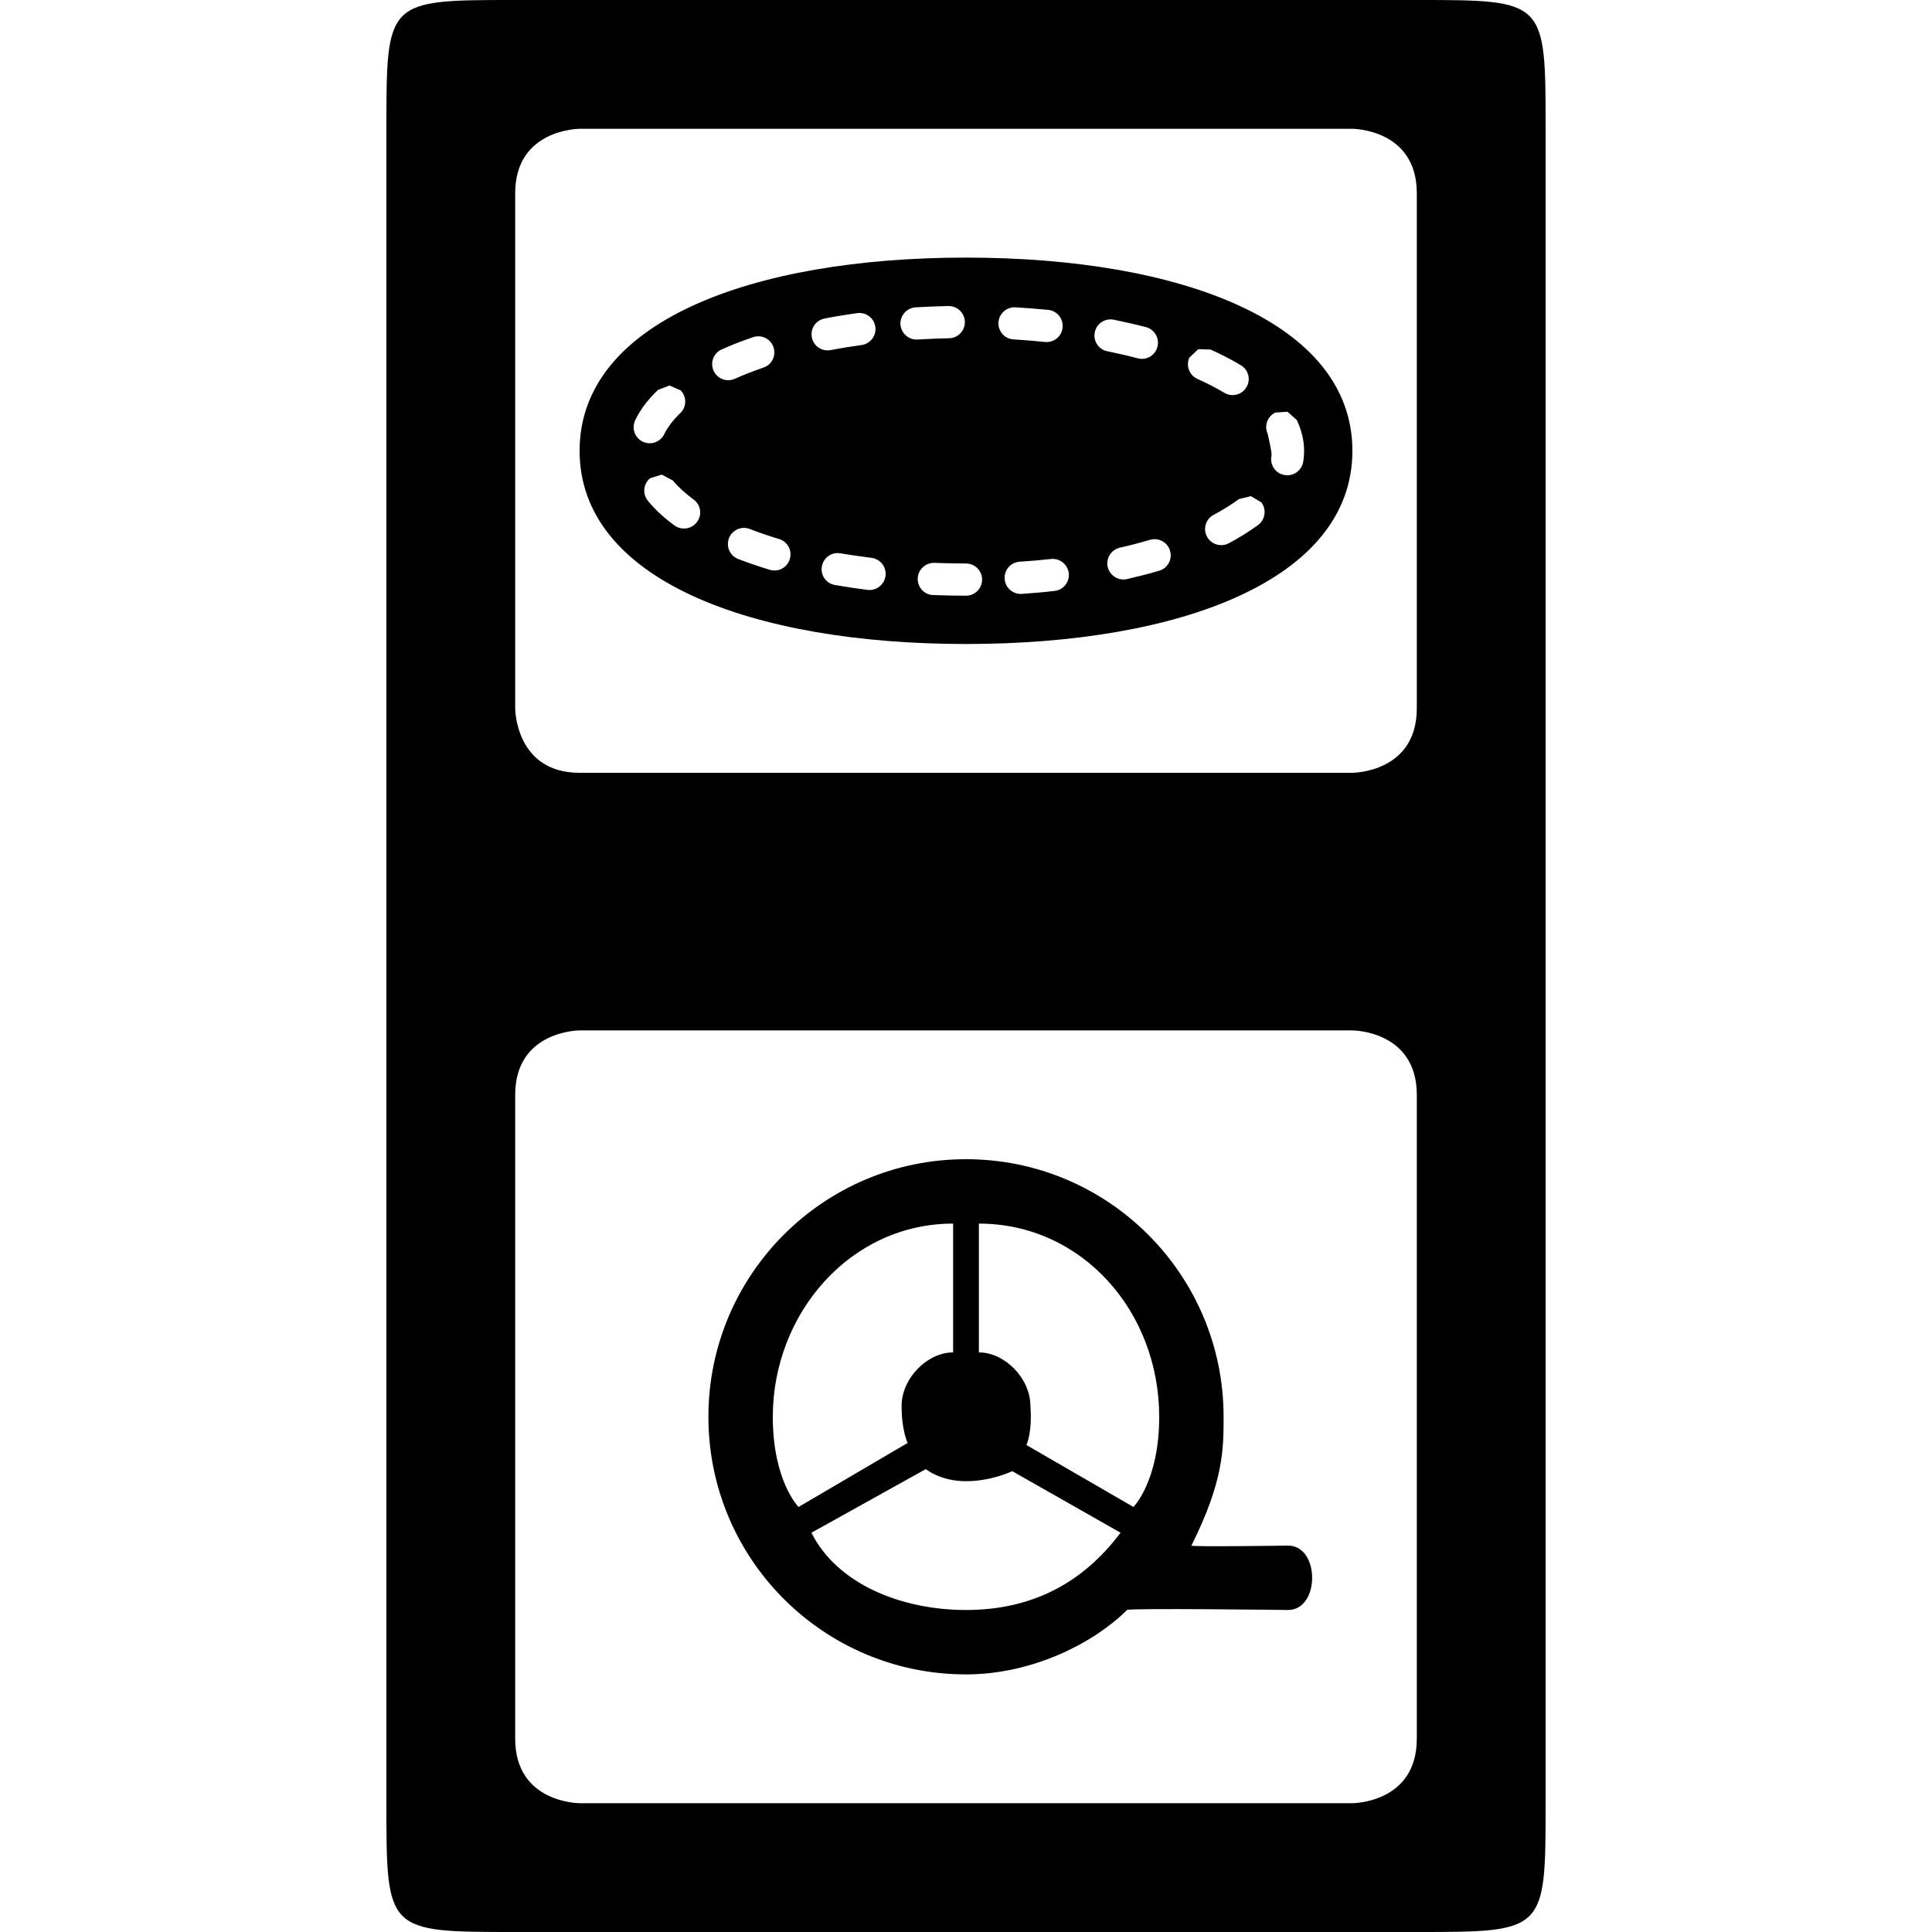
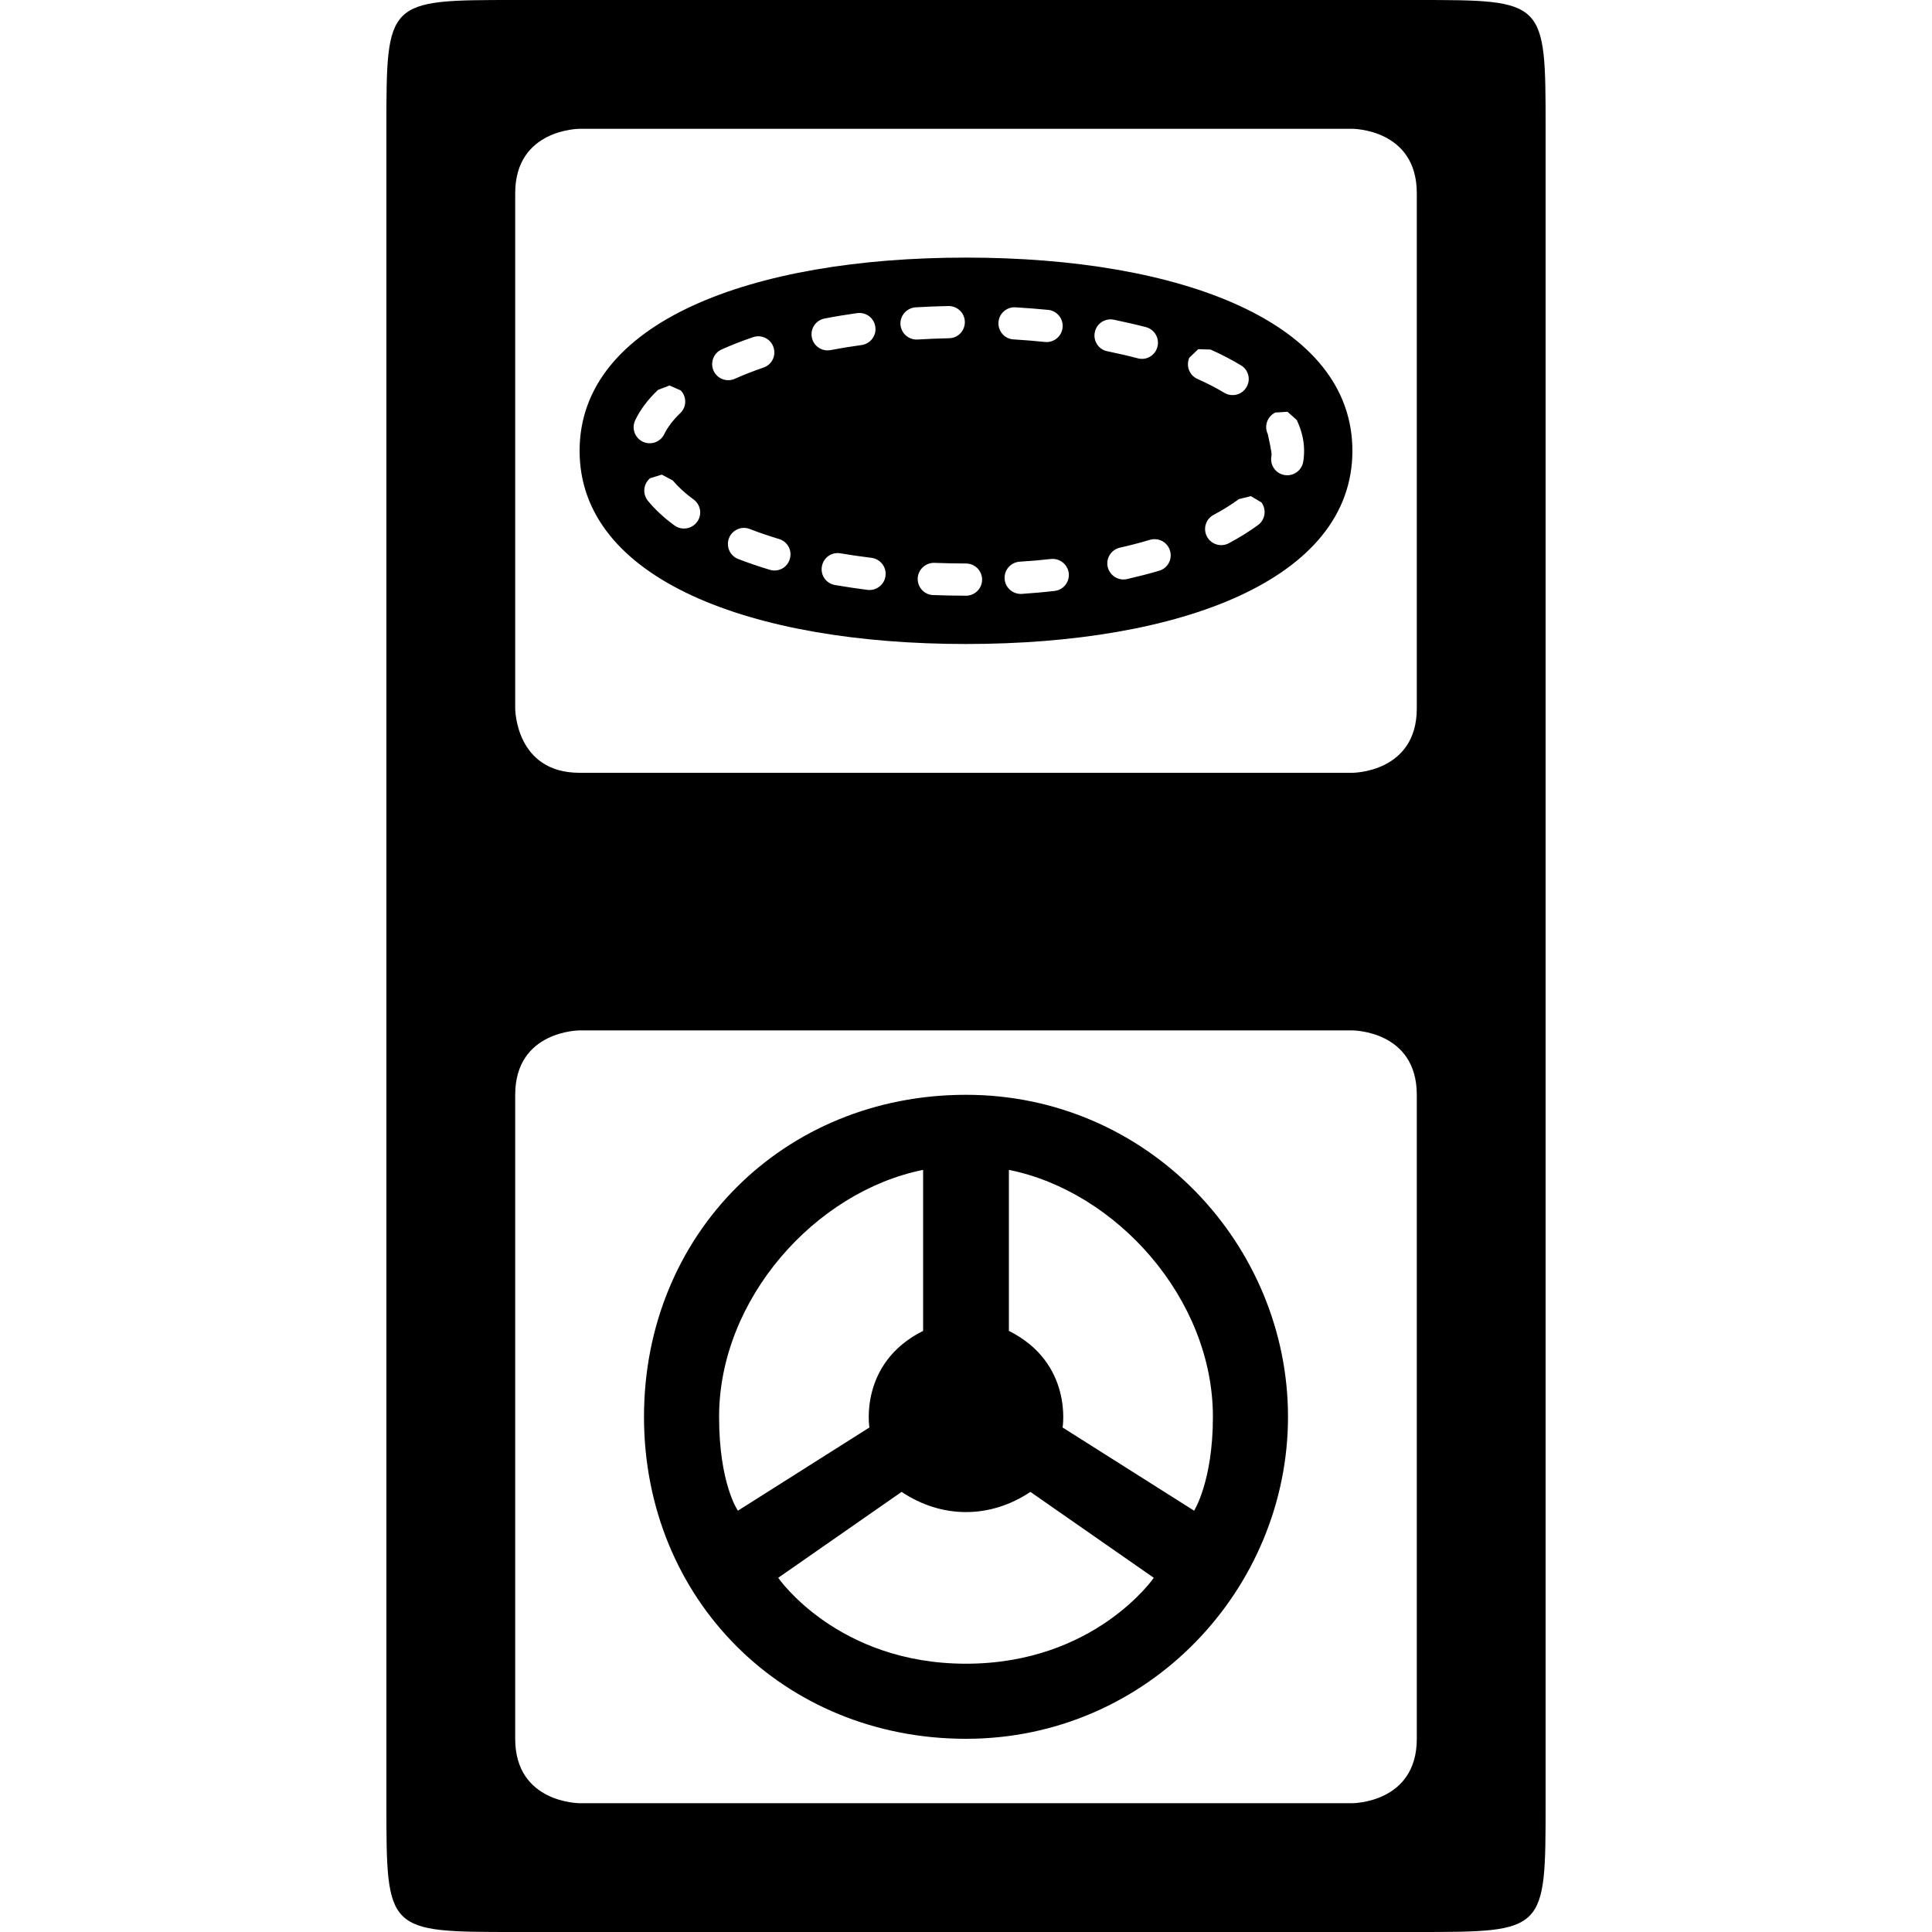
<svg xmlns="http://www.w3.org/2000/svg" version="1.1" x="0" y="0" width="15" height="15" viewBox="0 0 15 15">
  <path d="M11,0 C12,0 12,0 12,1 L12,14 C12,15 12,15 11,15 C11,15 4,15 4,15 C3,15 3,15 3,14 L3,1 C3,0 3,0 4,0 L11,0 z M4.5,8 C4.5,8 4,8 4,8.5 C4,8.5 4,13.5 4,13.5 C4,14 4.5,14 4.5,14 L10.5,14 C10.5,14 11,14 11,13.5 C11,13.5 11,8.5 11,8.5 C11,8 10.5,8 10.5,8 C10.5,8 4.5,8 4.5,8 z M10.5,1 L4.5,1 C4.5,1 4,1 4,1.5 C4,1.5 4,5.5 4,5.5 C4,5.5 4,6 4.5,6 C4.5,6 10.5,6 10.5,6 C10.5,6 11,6 11,5.5 C11,5.5 11,1.5 11,1.5 C11,1 10.5,1 10.5,1 z" />
  <path d="M7.5,2 C9.167,2 10.5,2.5 10.5,3.5 C10.5,4.5 9.167,5 7.5,5 C5.833,5 4.5,4.5 4.5,3.5 C4.5,2.5 5.833,2 7.5,2 z M7.255,4.37 C7.186,4.368 7.128,4.422 7.125,4.49 C7.123,4.56 7.176,4.618 7.245,4.62 C7.329,4.623 7.414,4.625 7.5,4.625 C7.569,4.625 7.625,4.569 7.625,4.5 C7.625,4.431 7.569,4.375 7.5,4.375 C7.417,4.375 7.336,4.373 7.255,4.37 z M8.16,4.34 C8.08,4.349 7.999,4.356 7.916,4.361 C7.847,4.366 7.795,4.426 7.8,4.494 C7.804,4.563 7.864,4.615 7.933,4.611 C8.019,4.605 8.104,4.598 8.187,4.588 C8.256,4.581 8.305,4.519 8.298,4.451 C8.29,4.382 8.228,4.333 8.16,4.34 z M6.525,4.296 C6.457,4.284 6.393,4.329 6.381,4.398 C6.369,4.466 6.414,4.53 6.482,4.542 C6.565,4.556 6.649,4.569 6.736,4.58 C6.804,4.588 6.867,4.539 6.875,4.471 C6.884,4.402 6.835,4.34 6.766,4.331 C6.684,4.321 6.604,4.309 6.525,4.296 z M8.929,4.191 C8.854,4.213 8.776,4.234 8.695,4.252 C8.628,4.267 8.585,4.334 8.6,4.401 C8.616,4.469 8.683,4.511 8.75,4.496 C8.836,4.476 8.92,4.455 9,4.431 C9.066,4.412 9.104,4.342 9.084,4.276 C9.065,4.21 8.996,4.172 8.929,4.191 z M5.821,4.107 C5.757,4.082 5.685,4.114 5.66,4.178 C5.635,4.243 5.667,4.315 5.731,4.34 C5.809,4.37 5.891,4.398 5.977,4.424 C6.043,4.444 6.113,4.407 6.132,4.34 C6.152,4.274 6.115,4.205 6.049,4.185 C5.969,4.161 5.893,4.135 5.821,4.107 z M9.712,3.852 L9.619,3.875 C9.562,3.917 9.496,3.958 9.423,3.997 C9.362,4.029 9.338,4.105 9.371,4.166 C9.403,4.227 9.479,4.25 9.54,4.218 C9.624,4.173 9.7,4.126 9.768,4.076 C9.823,4.035 9.835,3.957 9.794,3.901 L9.712,3.852 z M5.138,3.685 L5.047,3.713 C4.994,3.758 4.987,3.836 5.031,3.889 C5.086,3.956 5.155,4.02 5.237,4.08 C5.293,4.12 5.371,4.108 5.412,4.052 C5.453,3.997 5.441,3.919 5.385,3.878 C5.319,3.83 5.265,3.78 5.223,3.73 L5.138,3.685 z M9.996,3.197 L9.901,3.203 C9.839,3.234 9.813,3.308 9.843,3.37 C9.875,3.514 9.874,3.529 9.871,3.544 C9.859,3.612 9.905,3.677 9.973,3.688 C10.041,3.7 10.106,3.654 10.118,3.586 C10.123,3.557 10.125,3.528 10.125,3.494 C10.124,3.415 10.104,3.337 10.068,3.261 L9.996,3.197 z M5.198,2.993 L5.109,3.027 C5.031,3.101 4.971,3.18 4.932,3.262 C4.902,3.325 4.928,3.399 4.99,3.429 C5.052,3.459 5.127,3.433 5.157,3.371 C5.183,3.318 5.224,3.263 5.281,3.208 C5.332,3.16 5.333,3.081 5.285,3.031 L5.198,2.993 z M9.303,2.711 L9.234,2.777 C9.206,2.84 9.234,2.914 9.297,2.942 C9.373,2.976 9.443,3.012 9.506,3.05 C9.565,3.085 9.642,3.066 9.677,3.007 C9.713,2.948 9.694,2.871 9.634,2.836 C9.563,2.793 9.484,2.752 9.399,2.714 L9.303,2.711 z M5.846,2.618 C5.761,2.647 5.679,2.679 5.603,2.713 C5.54,2.741 5.512,2.815 5.54,2.878 C5.568,2.941 5.642,2.969 5.705,2.941 C5.774,2.91 5.849,2.881 5.927,2.854 C5.993,2.832 6.028,2.761 6.005,2.695 C5.983,2.63 5.912,2.595 5.846,2.618 z M8.647,2.482 C8.579,2.469 8.513,2.512 8.5,2.58 C8.486,2.648 8.53,2.714 8.597,2.727 C8.679,2.744 8.758,2.762 8.834,2.782 C8.9,2.8 8.969,2.76 8.986,2.693 C9.004,2.626 8.964,2.558 8.898,2.54 C8.817,2.519 8.733,2.5 8.647,2.482 z M6.655,2.431 C6.569,2.443 6.484,2.457 6.402,2.473 C6.334,2.486 6.29,2.551 6.303,2.619 C6.316,2.687 6.381,2.731 6.449,2.718 C6.527,2.703 6.607,2.69 6.689,2.679 C6.758,2.669 6.806,2.606 6.796,2.538 C6.787,2.469 6.724,2.422 6.655,2.431 z M7.884,2.386 C7.815,2.382 7.756,2.435 7.752,2.503 C7.748,2.572 7.801,2.632 7.869,2.635 C7.952,2.64 8.034,2.647 8.113,2.655 C8.182,2.662 8.243,2.612 8.25,2.543 C8.257,2.475 8.207,2.413 8.139,2.406 C8.055,2.398 7.97,2.391 7.884,2.386 z M7.363,2.376 C7.278,2.378 7.193,2.381 7.109,2.386 C7.04,2.391 6.987,2.45 6.991,2.519 C6.996,2.588 7.055,2.64 7.124,2.636 C7.204,2.631 7.286,2.628 7.369,2.626 C7.438,2.625 7.492,2.568 7.491,2.499 C7.49,2.43 7.433,2.375 7.363,2.376 z" />
-   <path d="M7.5,9 C8.605,9 9.5,9.896 9.5,11 C9.5,11.25 9.5,11.5 9.25,12 C9.245,12.011 10,12 10,12 C10.25,12 10.25,12.5 10,12.5 C10,12.5 8.766,12.484 8.75,12.5 C8.5,12.75 8.024,13 7.5,13 C6.395,13 5.5,12.105 5.5,11 C5.5,9.896 6.395,9 7.5,9 L7.5,9 z M7.188,11.406 C7.188,11.406 6.3,11.9 6.3,11.9 C6.5,12.3 7,12.5 7.5,12.5 C8,12.5 8.4,12.3 8.7,11.9 C8.7,11.9 7.859,11.422 7.859,11.422 C7.859,11.422 7.7,11.5 7.5,11.5 C7.3,11.5 7.188,11.406 7.188,11.406 z M7.4,9.5 C6.6,9.5 6,10.2 6,11 C6,11.5 6.2,11.7 6.2,11.7 C6.2,11.7 7.047,11.203 7.047,11.203 C7.047,11.203 7,11.109 7,10.916 C7,10.7 7.2,10.5 7.4,10.5 C7.4,10.5 7.4,9.5 7.4,9.5 z M7.6,9.5 C7.6,9.5 7.6,10.5 7.6,10.5 C7.8,10.5 8,10.7 8,10.916 C8.016,11.125 7.969,11.219 7.969,11.219 C7.969,11.219 8.8,11.7 8.8,11.7 C8.8,11.7 9,11.5 9,11 C9,10.182 8.4,9.5 7.6,9.5 z" />
+   <path d="M7.5,8.5 C8.917,8.5 10,9.667 10,11 C10,12.333 8.917,13.5 7.5,13.5 C6.083,13.5 5,12.417 5,11 C5,9.583 6.083,8.5 7.5,8.5 z M7,11.583 C7,11.583 6.042,12.25 6.042,12.25 C6.042,12.25 6.5,12.917 7.5,12.917 C8.5,12.917 8.958,12.25 8.958,12.25 C8.958,12.25 8,11.583 8,11.583 C7.688,11.792 7.313,11.792 7,11.583 z M7.167,9.083 C6.333,9.25 5.583,10.083 5.583,11 C5.583,11.521 5.729,11.729 5.729,11.729 C5.729,11.729 6.75,11.083 6.75,11.083 C6.75,11.083 6.667,10.583 7.167,10.333 C7.167,10.333 7.167,9.083 7.167,9.083 z M7.833,9.083 C7.833,9.083 7.833,10.333 7.833,10.333 C8.333,10.583 8.25,11.083 8.25,11.083 C8.25,11.083 9.271,11.729 9.271,11.729 C9.271,11.729 9.417,11.5 9.417,11 C9.417,10.083 8.667,9.25 7.833,9.083 z" />
</svg>
